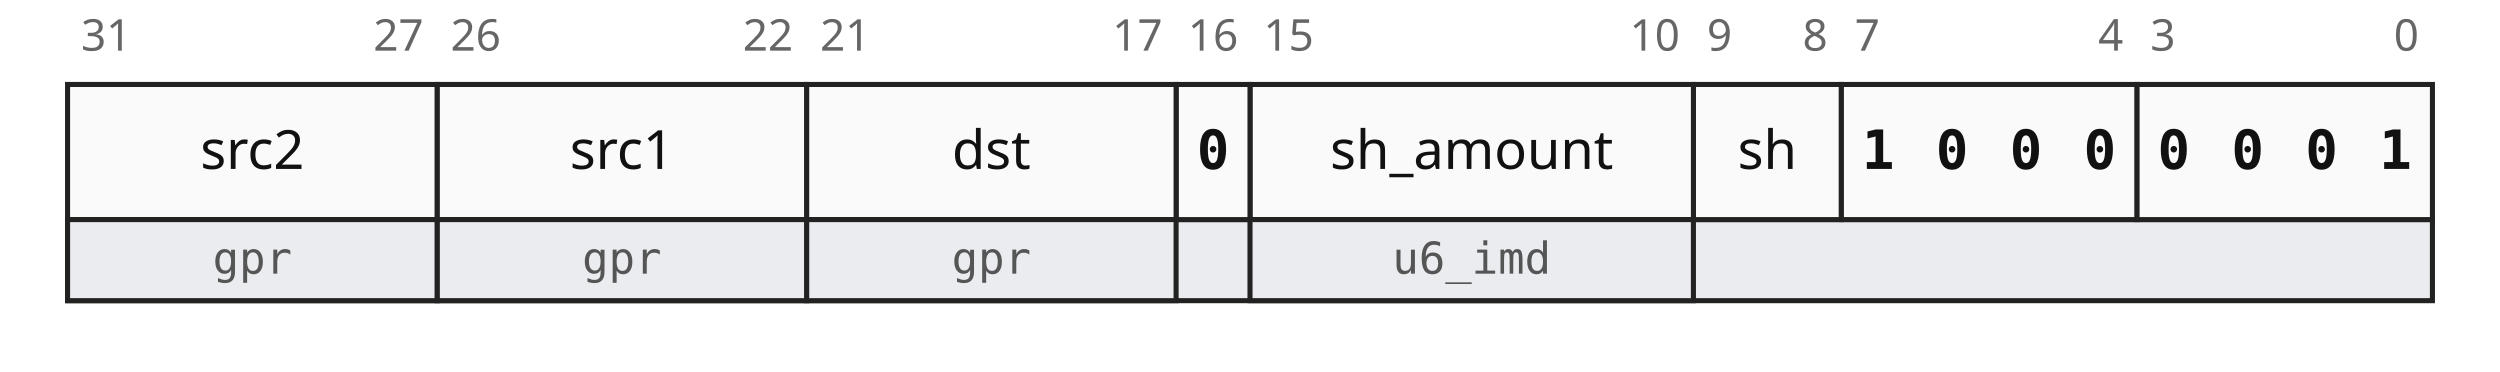
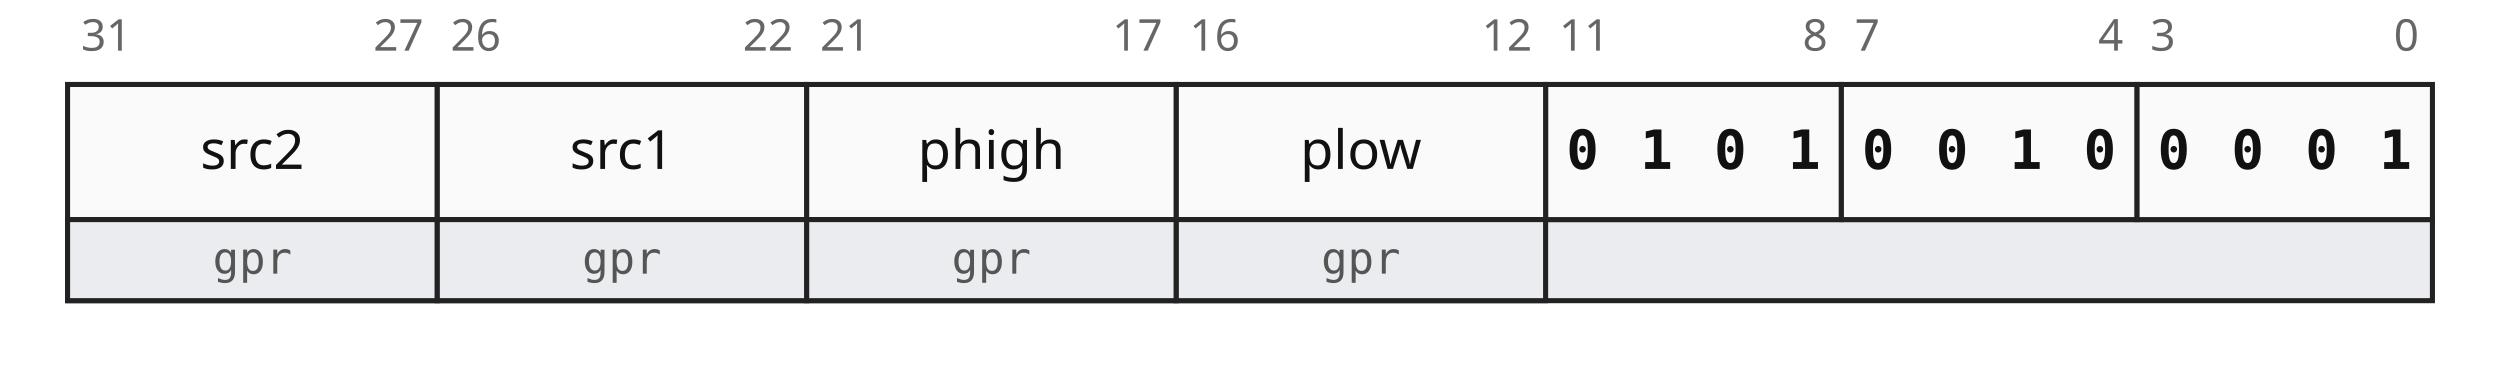
<svg xmlns="http://www.w3.org/2000/svg" width="100%" height="110" viewBox="-20 0 740 110">
  <style>
      /* Light Mode Styles */
      .bit-idx { font-family: sans-serif; font-size: 13px; fill: #666; }
      .content-fixed { font-family: monospace; font-size: 16px; font-weight: bold; text-anchor: middle; fill: #111; }
      .content-var { font-family: sans-serif; font-size: 16px; text-anchor: middle; fill: #111; }
      .field-type { font-family: monospace; font-size: 13px; text-anchor: middle; fill: #555; }
      
      .box-line { stroke: #222; stroke-width: 1.5; fill: #fafafa; }
      /* Second row background (slightly shaded) */
      .box-type { stroke: #222; stroke-width: 1.5; fill: #eaecef; } 
      
      /* Dark Mode Overrides */
      @media (prefers-color-scheme: dark) {
        .bit-idx { fill: #a0a0a0; }
        .content-fixed { fill: #e0e0e0; }
        .content-var { fill: #e0e0e0; }
        .field-type { fill: #a0a0a0; }
        
        .box-line { stroke: #a0a0a0; fill: #1e1e1e; }
        .box-type { stroke: #a0a0a0; fill: #2d3136; }
      }
    </style>
  <rect x="0" y="65" width="700" height="24" class="box-type" />
  <rect x="612.5" y="25" width="87.5" height="40" class="box-line" />
  <text x="616.5" y="15" text-anchor="start" class="bit-idx">3</text>
  <text x="696" y="15" text-anchor="end" class="bit-idx">0</text>
  <text x="623.438" y="50" class="content-fixed">0</text>
  <text x="645.312" y="50" class="content-fixed">0</text>
  <text x="667.188" y="50" class="content-fixed">0</text>
  <text x="689.062" y="50" class="content-fixed">1</text>
  <rect x="525" y="25" width="87.5" height="40" class="box-line" />
  <text x="529" y="15" text-anchor="start" class="bit-idx">7</text>
  <text x="608.5" y="15" text-anchor="end" class="bit-idx">4</text>
-   <text x="535.938" y="50" class="content-fixed">1</text>
+   <text x="535.938" y="50" class="content-fixed">0</text>
  <text x="557.812" y="50" class="content-fixed">0</text>
-   <text x="579.688" y="50" class="content-fixed">0</text>
+   <text x="579.688" y="50" class="content-fixed">1</text>
  <text x="601.562" y="50" class="content-fixed">0</text>
-   <rect x="481.25" y="25" width="43.75" height="40" class="box-line" />
-   <text x="485.25" y="15" text-anchor="start" class="bit-idx">9</text>
+   <rect x="437.5" y="25" width="87.5" height="40" class="box-line" />
+   <text x="441.5" y="15" text-anchor="start" class="bit-idx">11</text>
  <text x="521" y="15" text-anchor="end" class="bit-idx">8</text>
-   <text x="503.125" y="50" class="content-var">sh</text>
-   <rect x="350" y="25" width="131.25" height="40" class="box-line" />
-   <text x="354" y="15" text-anchor="start" class="bit-idx">15</text>
-   <text x="477.25" y="15" text-anchor="end" class="bit-idx">10</text>
-   <text x="415.625" y="50" class="content-var">sh_amount</text>
-   <rect x="350" y="65" width="131.25" height="24" class="box-type" />
-   <text x="415.625" y="81" class="field-type">u6_imd</text>
-   <rect x="328.125" y="25" width="21.875" height="40" class="box-line" />
-   <text x="339.062" y="15" text-anchor="middle" class="bit-idx">16</text>
-   <text x="339.062" y="50" class="content-fixed">0</text>
+   <text x="448.438" y="50" class="content-fixed">0</text>
+   <text x="470.312" y="50" class="content-fixed">1</text>
+   <text x="492.188" y="50" class="content-fixed">0</text>
+   <text x="514.062" y="50" class="content-fixed">1</text>
+   <rect x="328.125" y="25" width="109.375" height="40" class="box-line" />
+   <text x="332.125" y="15" text-anchor="start" class="bit-idx">16</text>
+   <text x="433.5" y="15" text-anchor="end" class="bit-idx">12</text>
+   <text x="382.812" y="50" class="content-var">plow</text>
+   <rect x="328.125" y="65" width="109.375" height="24" class="box-type" />
+   <text x="382.812" y="81" class="field-type">gpr</text>
  <rect x="218.75" y="25" width="109.375" height="40" class="box-line" />
  <text x="222.75" y="15" text-anchor="start" class="bit-idx">21</text>
  <text x="324.125" y="15" text-anchor="end" class="bit-idx">17</text>
-   <text x="273.438" y="50" class="content-var">dst</text>
+   <text x="273.438" y="50" class="content-var">phigh</text>
  <rect x="218.75" y="65" width="109.375" height="24" class="box-type" />
  <text x="273.438" y="81" class="field-type">gpr</text>
  <rect x="109.375" y="25" width="109.375" height="40" class="box-line" />
  <text x="113.375" y="15" text-anchor="start" class="bit-idx">26</text>
  <text x="214.75" y="15" text-anchor="end" class="bit-idx">22</text>
  <text x="164.062" y="50" class="content-var">src1</text>
  <rect x="109.375" y="65" width="109.375" height="24" class="box-type" />
  <text x="164.062" y="81" class="field-type">gpr</text>
  <rect x="0" y="25" width="109.375" height="40" class="box-line" />
  <text x="4" y="15" text-anchor="start" class="bit-idx">31</text>
  <text x="105.375" y="15" text-anchor="end" class="bit-idx">27</text>
  <text x="54.688" y="50" class="content-var">src2</text>
  <rect x="0" y="65" width="109.375" height="24" class="box-type" />
  <text x="54.688" y="81" class="field-type">gpr</text>
</svg>
